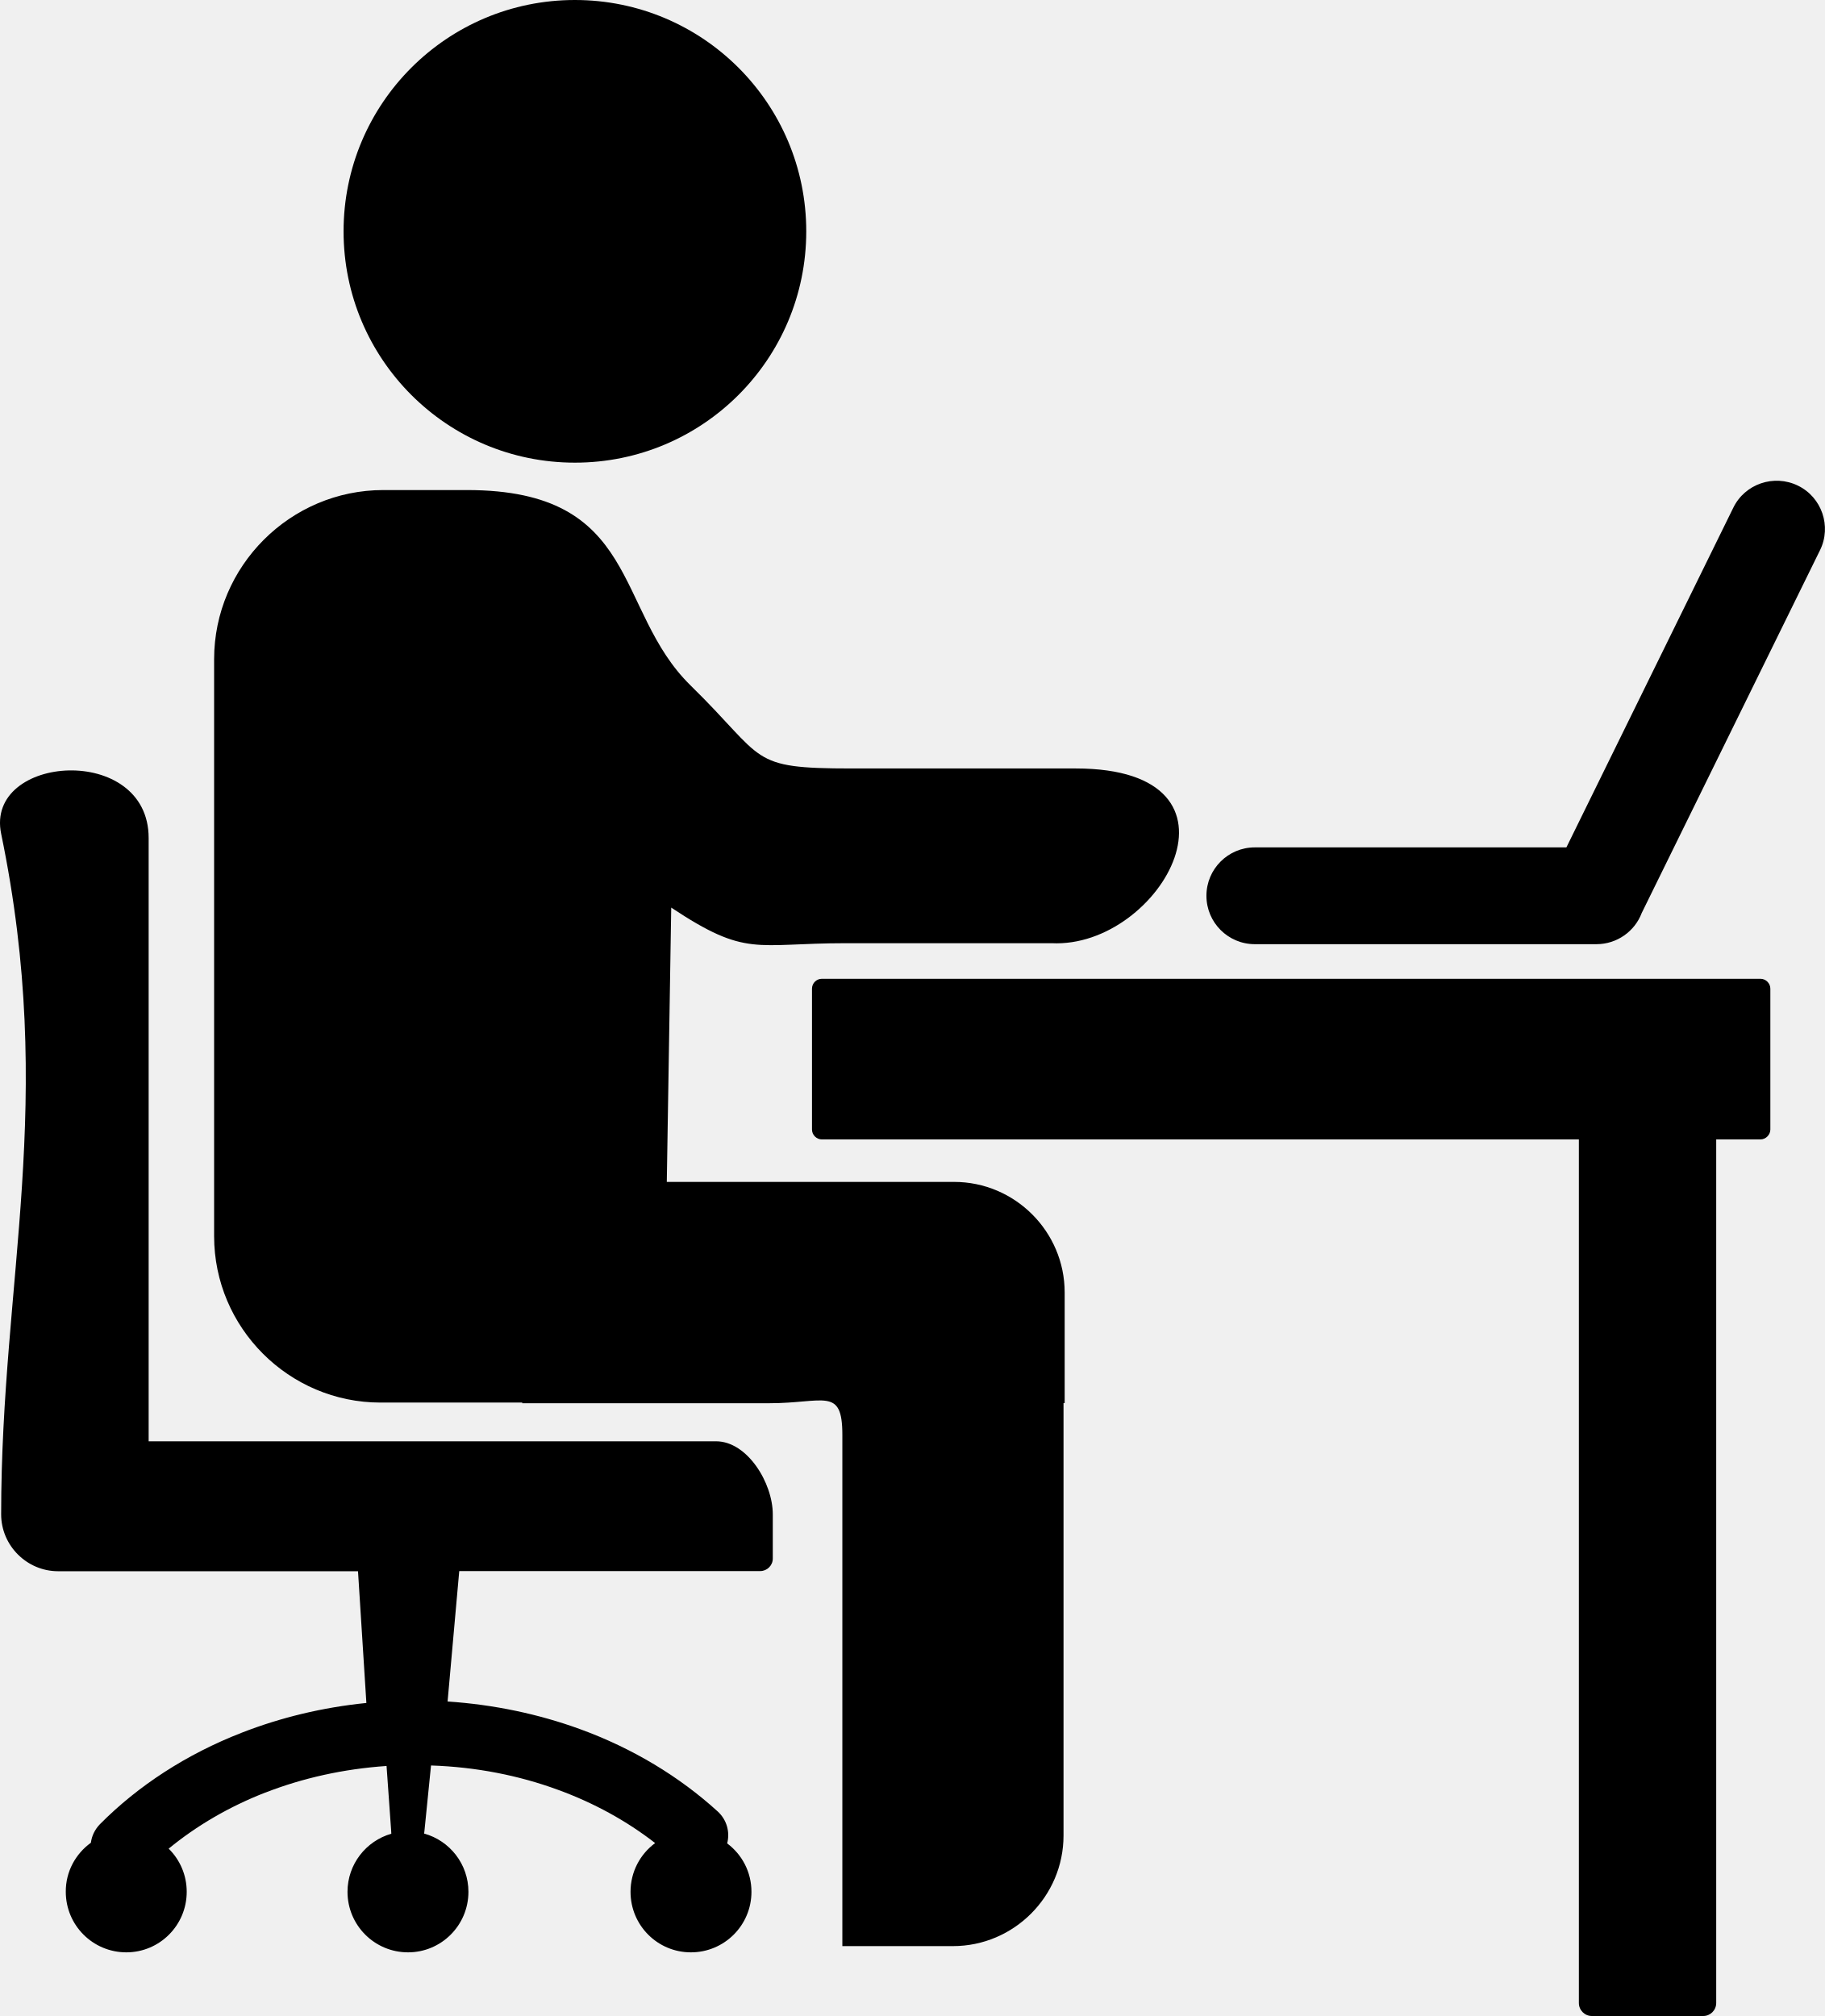
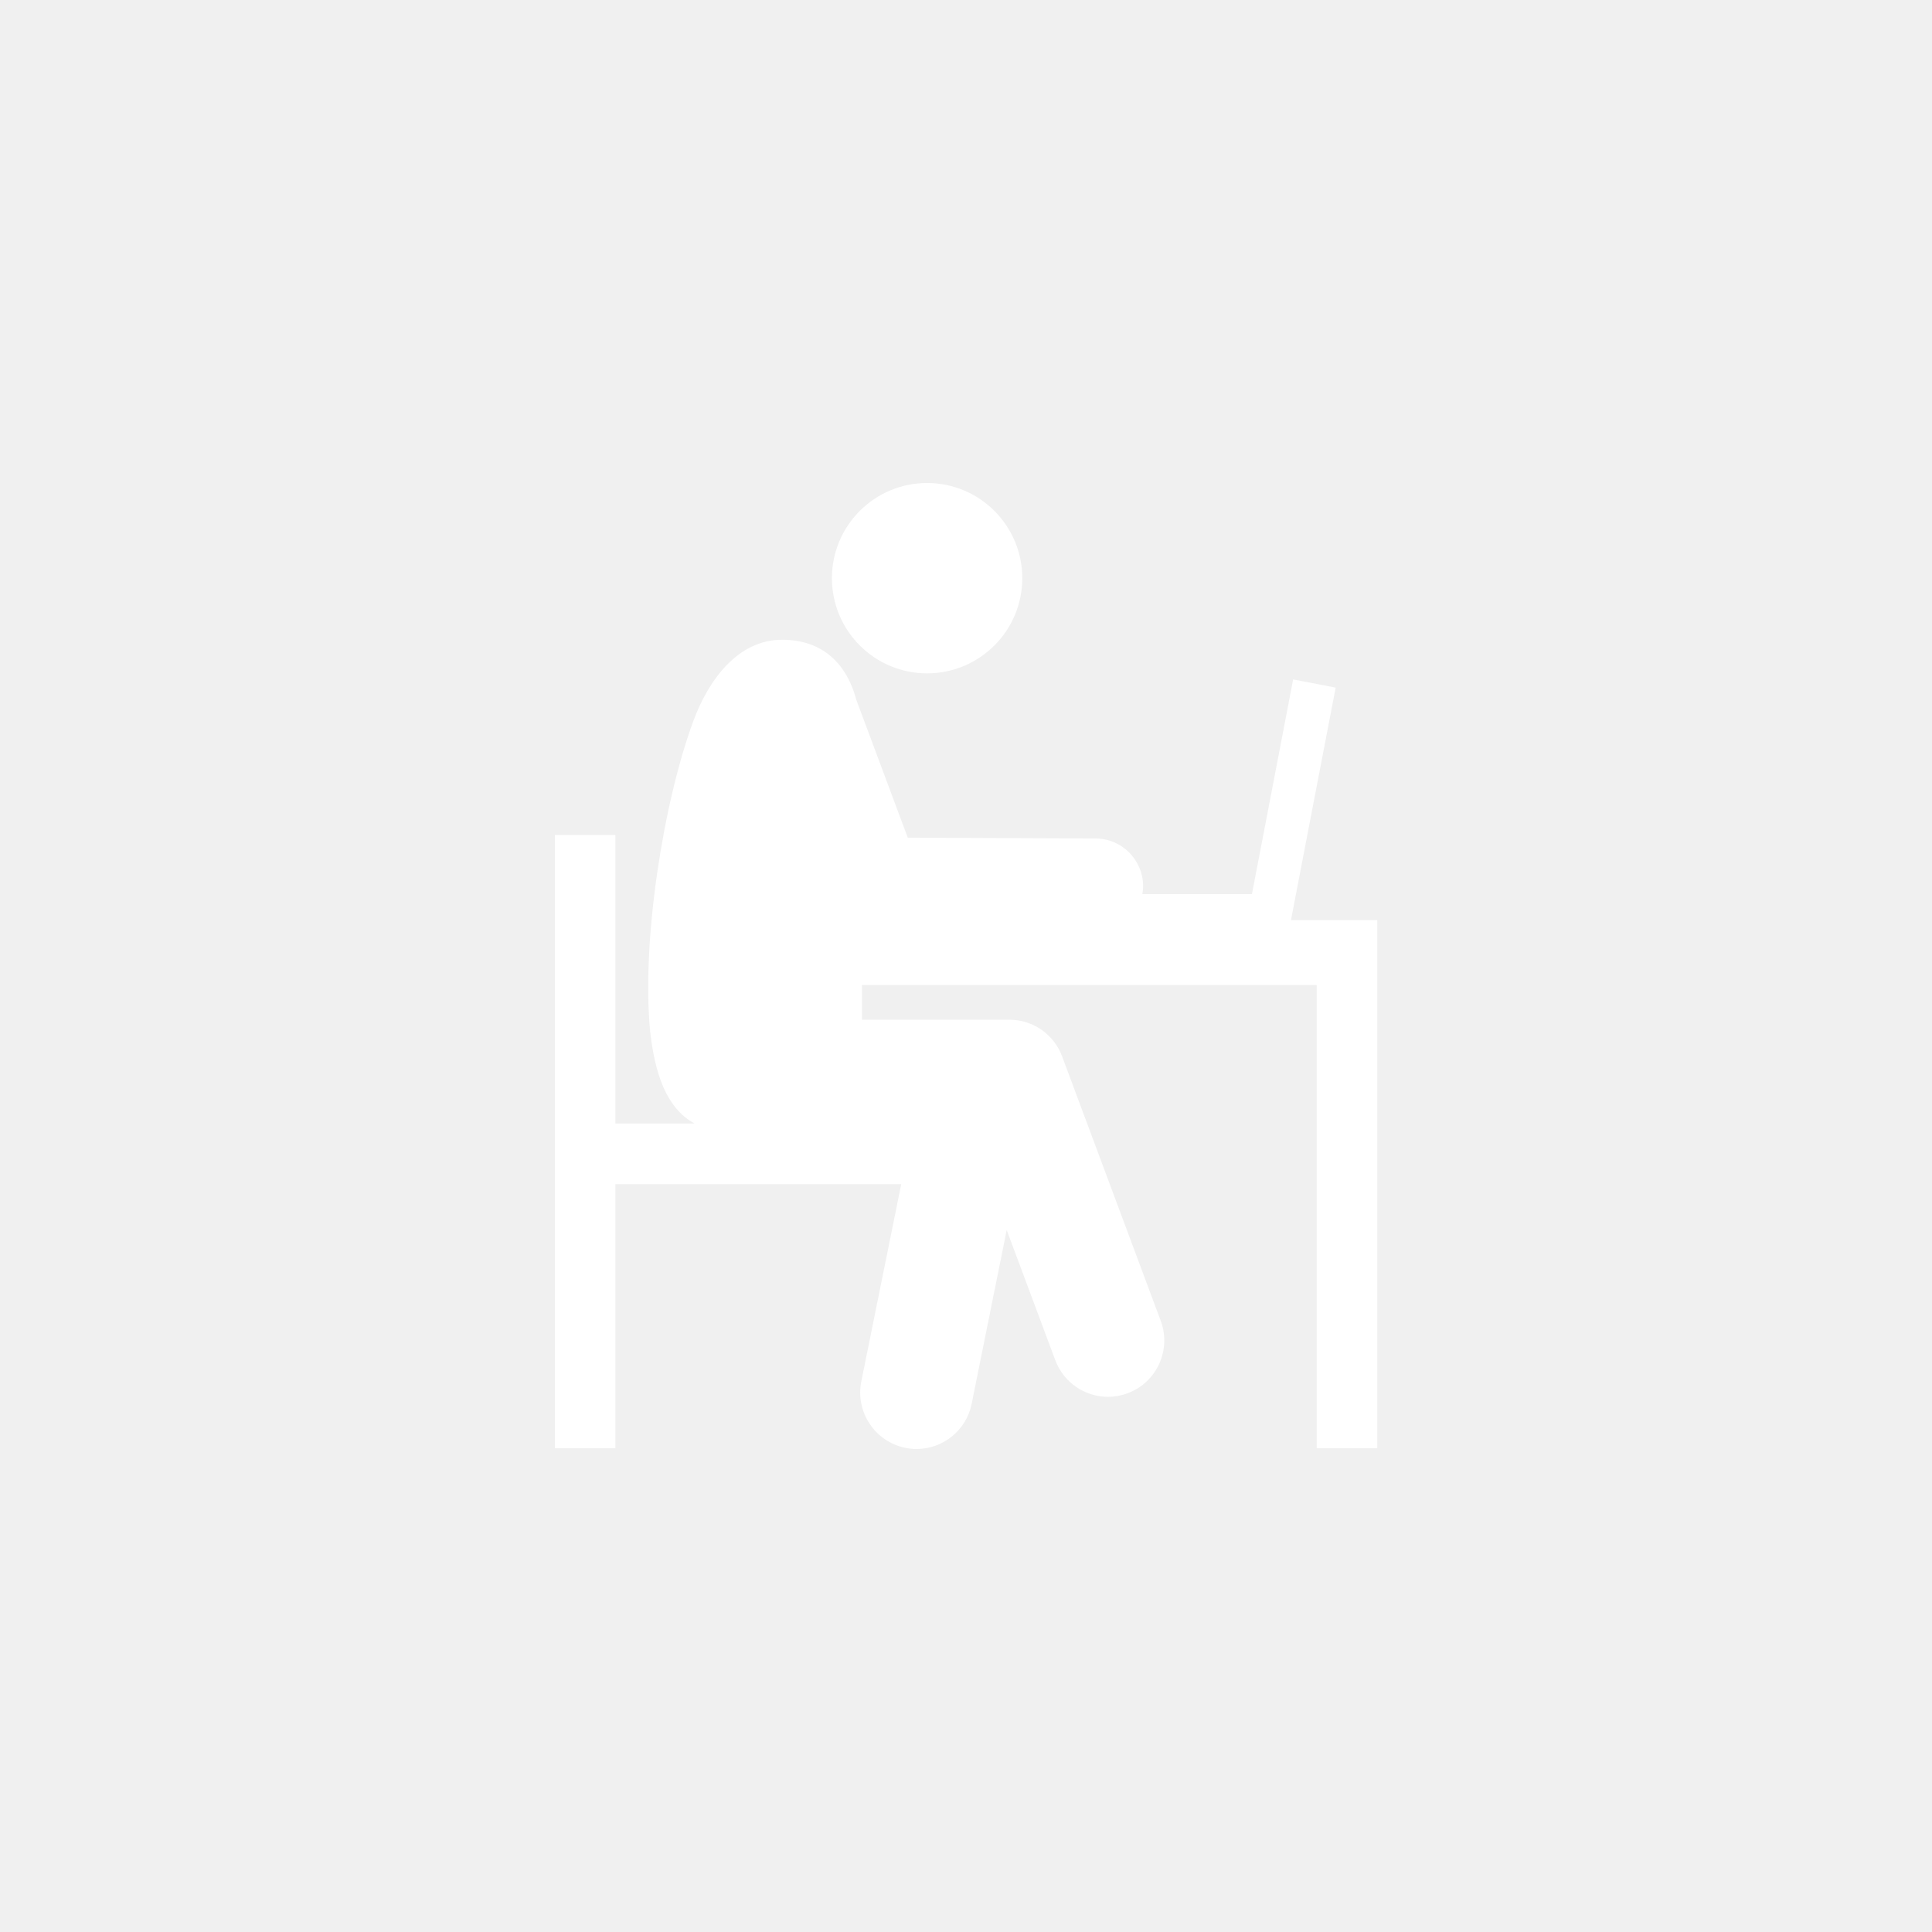
- <svg xmlns="http://www.w3.org/2000/svg" version="1.1" id="Layer_1" x="0px" y="0px" viewBox="0 0 111.23 122.88" style="enable-background:new 0 0 111.23 122.88" xml:space="preserve">
-   <style type="text/css">.st0{fill-rule:evenodd;clip-rule:evenodd;}</style>
+ <svg xmlns="http://www.w3.org/2000/svg" xmlns:xlink="http://www.w3.org/1999/xlink" version="1.1" preserveAspectRatio="xMidYMid meet" viewBox="0 0 150 150" width="150" height="150">
+   <defs>
+     <path d="M71.98 37.5C76.06 37.5 79.37 40.81 79.37 44.89C79.37 48.97 76.06 52.28 71.98 52.28C67.9 52.28 64.59 48.97 64.59 44.89C64.59 40.81 67.9 37.5 71.98 37.5ZM103.7 53.39L100.4 52.75L97.2 69.42C92.09 69.42 89.26 69.42 88.69 69.42C88.72 69.23 88.75 69.02 88.75 68.82C88.76 66.78 87.11 65.11 85.07 65.1C84.1 65.1 79.23 65.08 70.48 65.04C68.09 58.62 66.76 55.06 66.49 54.35C65.76 51.59 63.92 49.67 60.72 49.67C57.3 49.67 55.01 52.78 53.83 55.98C51.48 62.36 49.8 73.12 50.48 80.1C50.85 83.36 51.73 86.04 53.93 87.23C53.52 87.23 51.47 87.23 47.78 87.23L47.78 64.83L43.08 64.83L43.08 112.44L47.78 112.44L47.78 91.94L69.97 91.94C68.11 101.13 67.08 106.24 66.87 107.26C66.4 109.63 67.93 111.93 70.29 112.41C70.58 112.47 70.88 112.5 71.16 112.5C73.2 112.5 75.02 111.07 75.44 108.99C75.62 108.09 76.53 103.59 78.16 95.5C80.42 101.56 81.68 104.93 81.93 105.6C82.59 107.36 84.25 108.45 86.03 108.45C86.53 108.45 87.05 108.36 87.55 108.17C89.81 107.33 90.96 104.81 90.12 102.55C89.35 100.5 83.22 84.06 82.46 82.01C81.82 80.3 80.19 79.17 78.37 79.17C77.6 79.17 73.79 79.17 66.92 79.17L66.92 76.48L102.23 76.48L102.23 112.44L106.93 112.44L106.93 71.44L100.23 71.44L103.7 53.39Z" id="h12wPvNHch" />
+   </defs>
  <g>
-     <path class="st0" d="M40.91,55.32l-0.27,16.72h17.51c3.71,0,6.74,3.03,6.74,6.74v6.74h-0.07v26.36c0,3.71-3.03,6.74-6.74,6.74 h-6.74V87.46c0-2.95-1.11-1.93-4.45-1.93H31.83v-0.04h-8.64c-5.58,0-10.14-4.56-10.14-10.14V40.18c0-5.67,4.64-10.31,10.31-10.31 h5.1c10.62,0,8.93,7.31,13.63,11.91c4.64,4.54,3.47,5.06,9.81,5.06h13.66c11.31,0,5.23,10.99-1.47,10.65H51.57 C45.99,57.49,45.52,58.38,40.91,55.32L40.91,55.32z M76.48,57.55c-1.63,0-2.95-1.32-2.95-2.95c0-1.63,1.32-2.95,2.95-2.95h18.99 l10.17-20.7c0.71-1.46,2.48-2.06,3.94-1.35c1.46,0.71,2.06,2.48,1.35,3.93l-10.87,22.12c-0.42,1.11-1.5,1.9-2.76,1.9H76.48 L76.48,57.55z M50.09,59.66h57.21c0.33,0,0.6,0.28,0.6,0.6v8.59c0,0.32-0.28,0.6-0.6,0.6h-2.7v52.64c0,0.44-0.36,0.79-0.79,0.79 h-6.79c-0.44,0-0.79-0.36-0.79-0.79V69.45H50.09c-0.32,0-0.6-0.27-0.6-0.6v-8.59C49.49,59.93,49.76,59.66,50.09,59.66L50.09,59.66z M5.54,112.32c0.05-0.41,0.24-0.81,0.55-1.13c2.33-2.35,5.28-4.27,8.65-5.58c2.36-0.92,4.91-1.54,7.59-1.81l-0.51-8.03H3.54 c-1.9,0-3.47-1.56-3.47-3.47c0-14.35,3.38-25.14,0-41.48c-1-4.84,8.99-5.54,8.99,0.26v36.77h34.58c1.91,0,3.46,2.54,3.46,4.45V95 c0,0.42-0.35,0.76-0.76,0.76H27.99l-0.71,7.95c2.84,0.19,5.56,0.77,8.06,1.68c3.22,1.17,6.07,2.9,8.4,5.02 c0.56,0.51,0.76,1.26,0.58,1.95c0.9,0.67,1.48,1.74,1.48,2.95c0,2.04-1.65,3.69-3.69,3.69c-2.04,0-3.68-1.65-3.68-3.69 c0-1.22,0.59-2.3,1.5-2.97c-1.72-1.34-3.73-2.45-5.93-3.25c-2.37-0.87-4.98-1.39-7.73-1.48l-0.4,3.98l-0.02,0.17 c1.56,0.43,2.7,1.86,2.7,3.55c0,2.04-1.65,3.69-3.68,3.69c-2.04,0-3.69-1.65-3.69-3.69c0-1.68,1.13-3.1,2.67-3.54l-0.01-0.19 l-0.28-3.94c-2.63,0.18-5.12,0.74-7.38,1.62h-0.01c-2.2,0.86-4.19,2.02-5.89,3.42c0.68,0.67,1.1,1.6,1.1,2.63 c0,2.04-1.65,3.69-3.68,3.69c-2.04,0-3.69-1.65-3.69-3.69C4,114.08,4.61,112.99,5.54,112.32L5.54,112.32z M35.04,0 c7.79,0,14.1,6.31,14.1,14.1c0,7.79-6.31,14.1-14.1,14.1c-7.79,0-14.1-6.31-14.1-14.1C20.94,6.31,27.25,0,35.04,0L35.04,0z" />
+     <g>
+       <g>
+         <use xlink:href="#h12wPvNHch" opacity="1" fill="#ffffff" fill-opacity="1" />
+         <g>
+           <use xlink:href="#h12wPvNHch" opacity="1" fill-opacity="0" stroke="#000000" stroke-width="1" stroke-opacity="0" />
+         </g>
+       </g>
+     </g>
  </g>
</svg>
